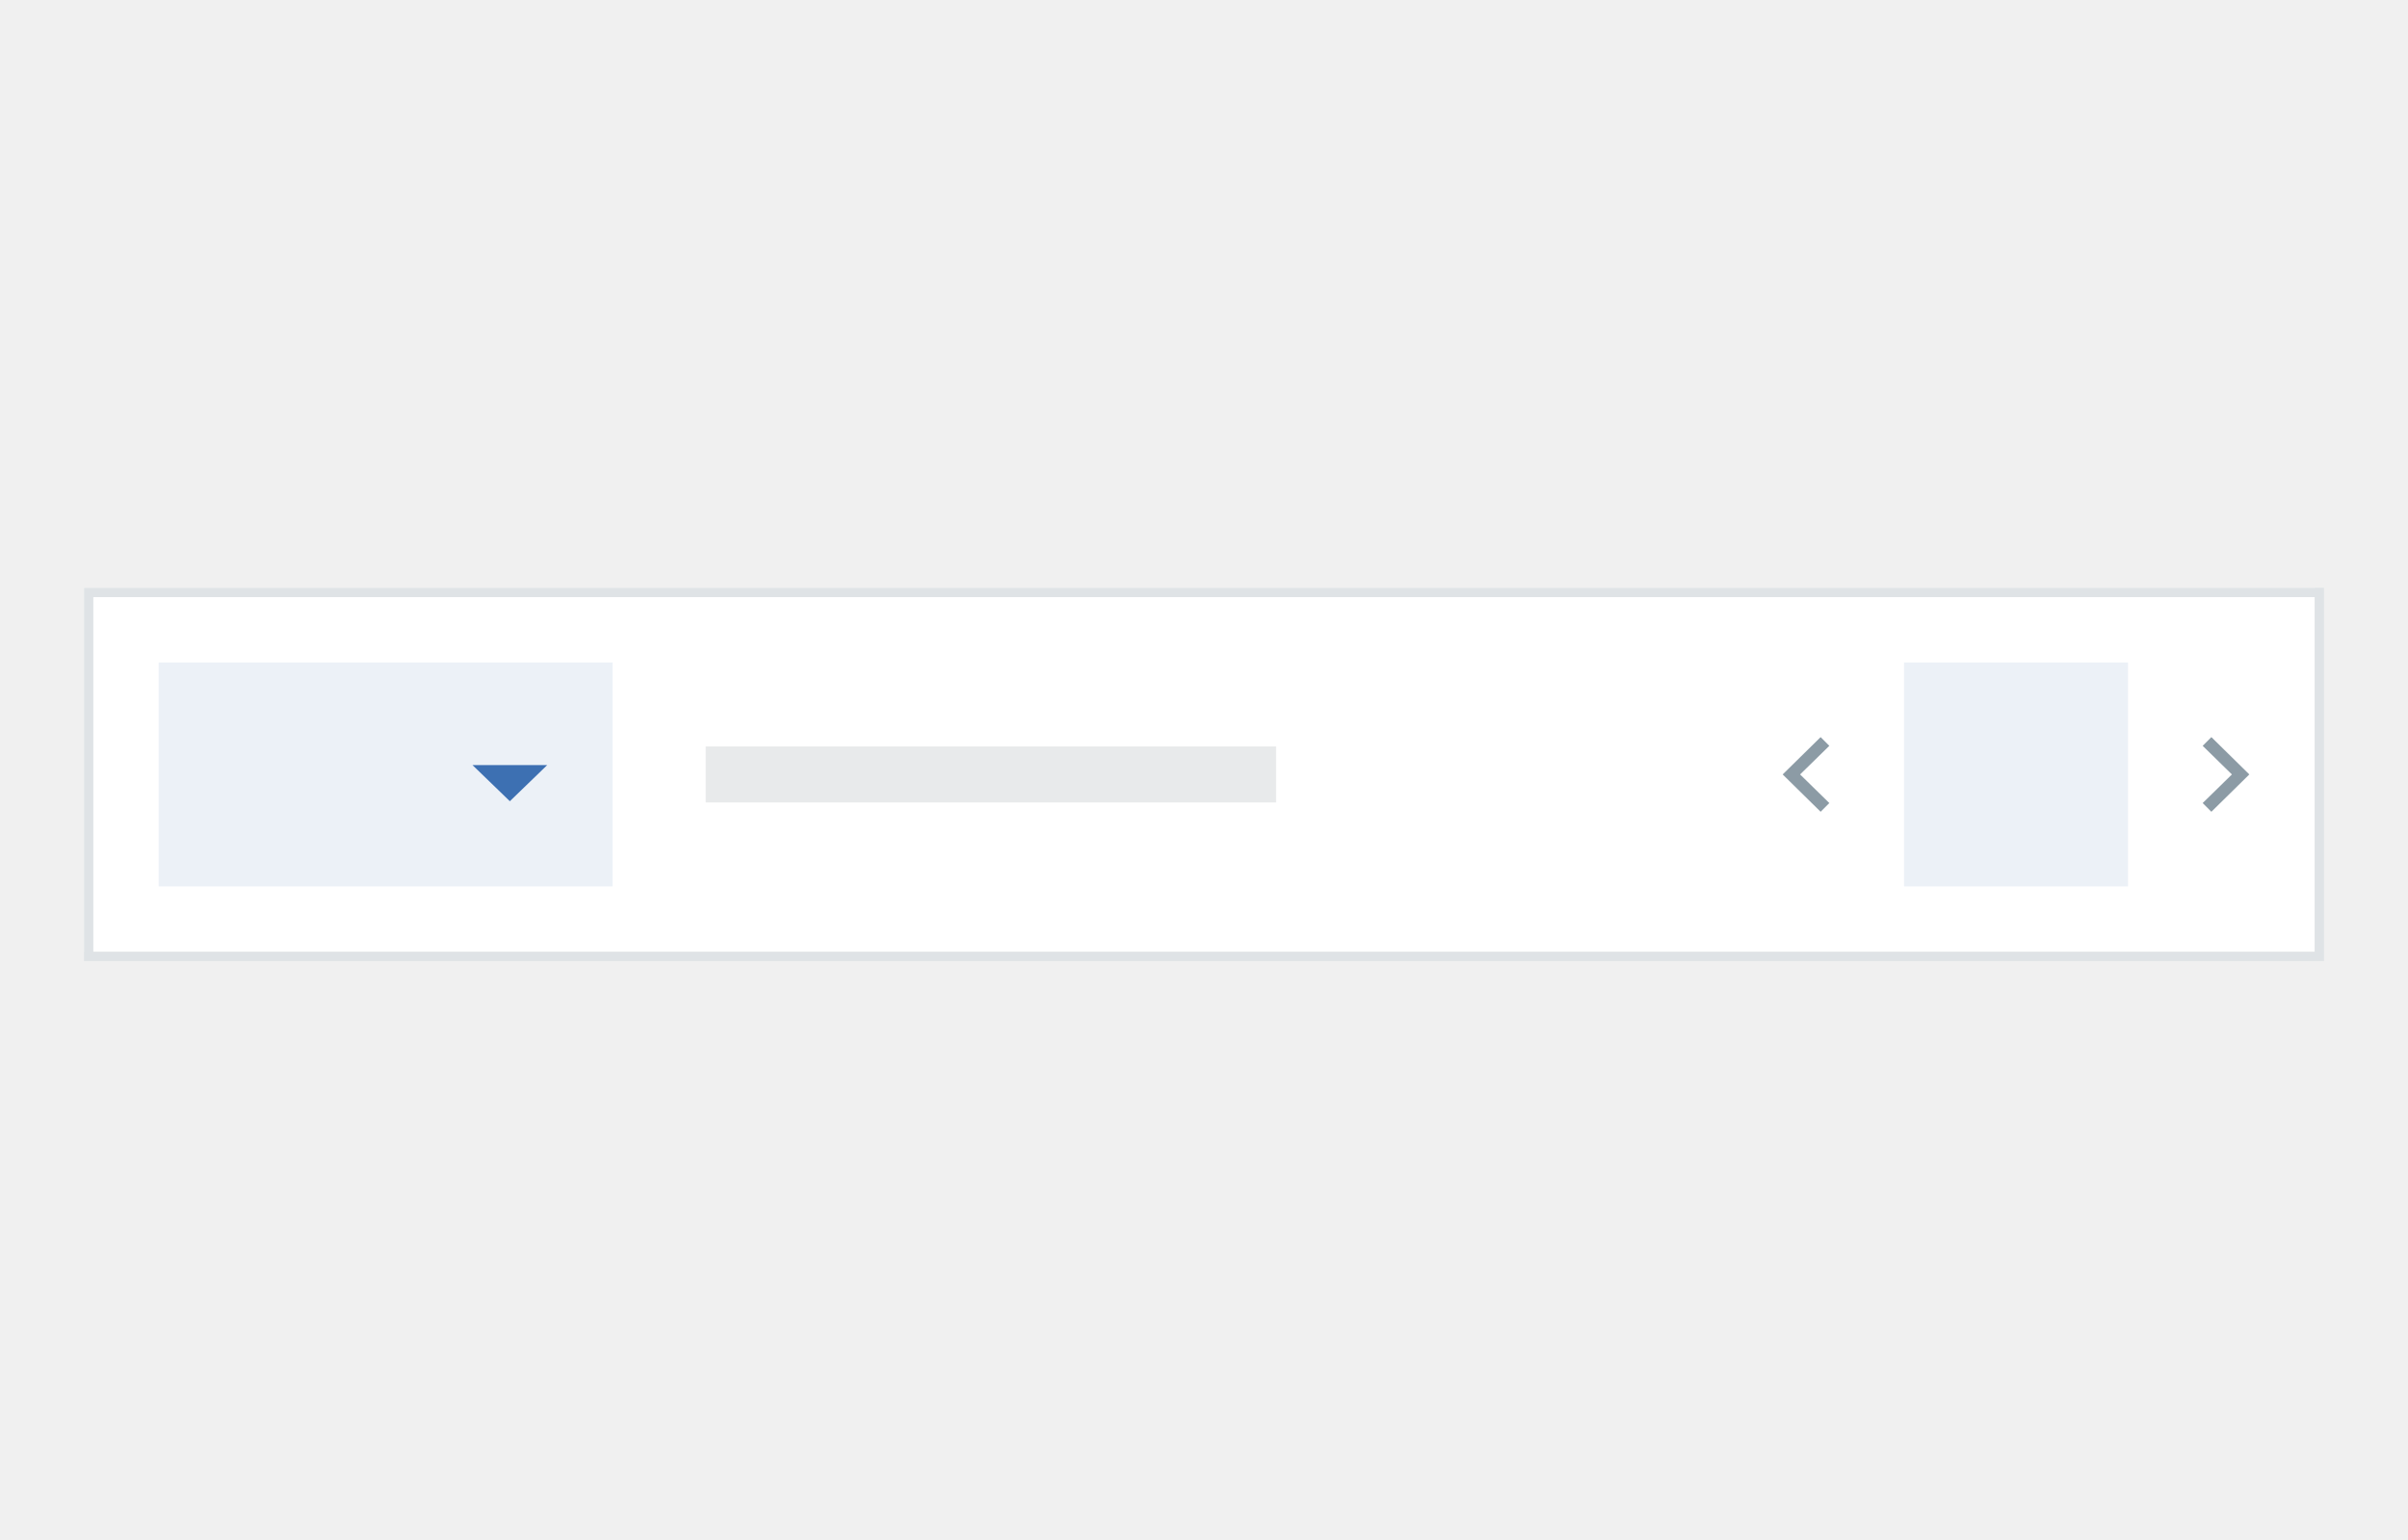
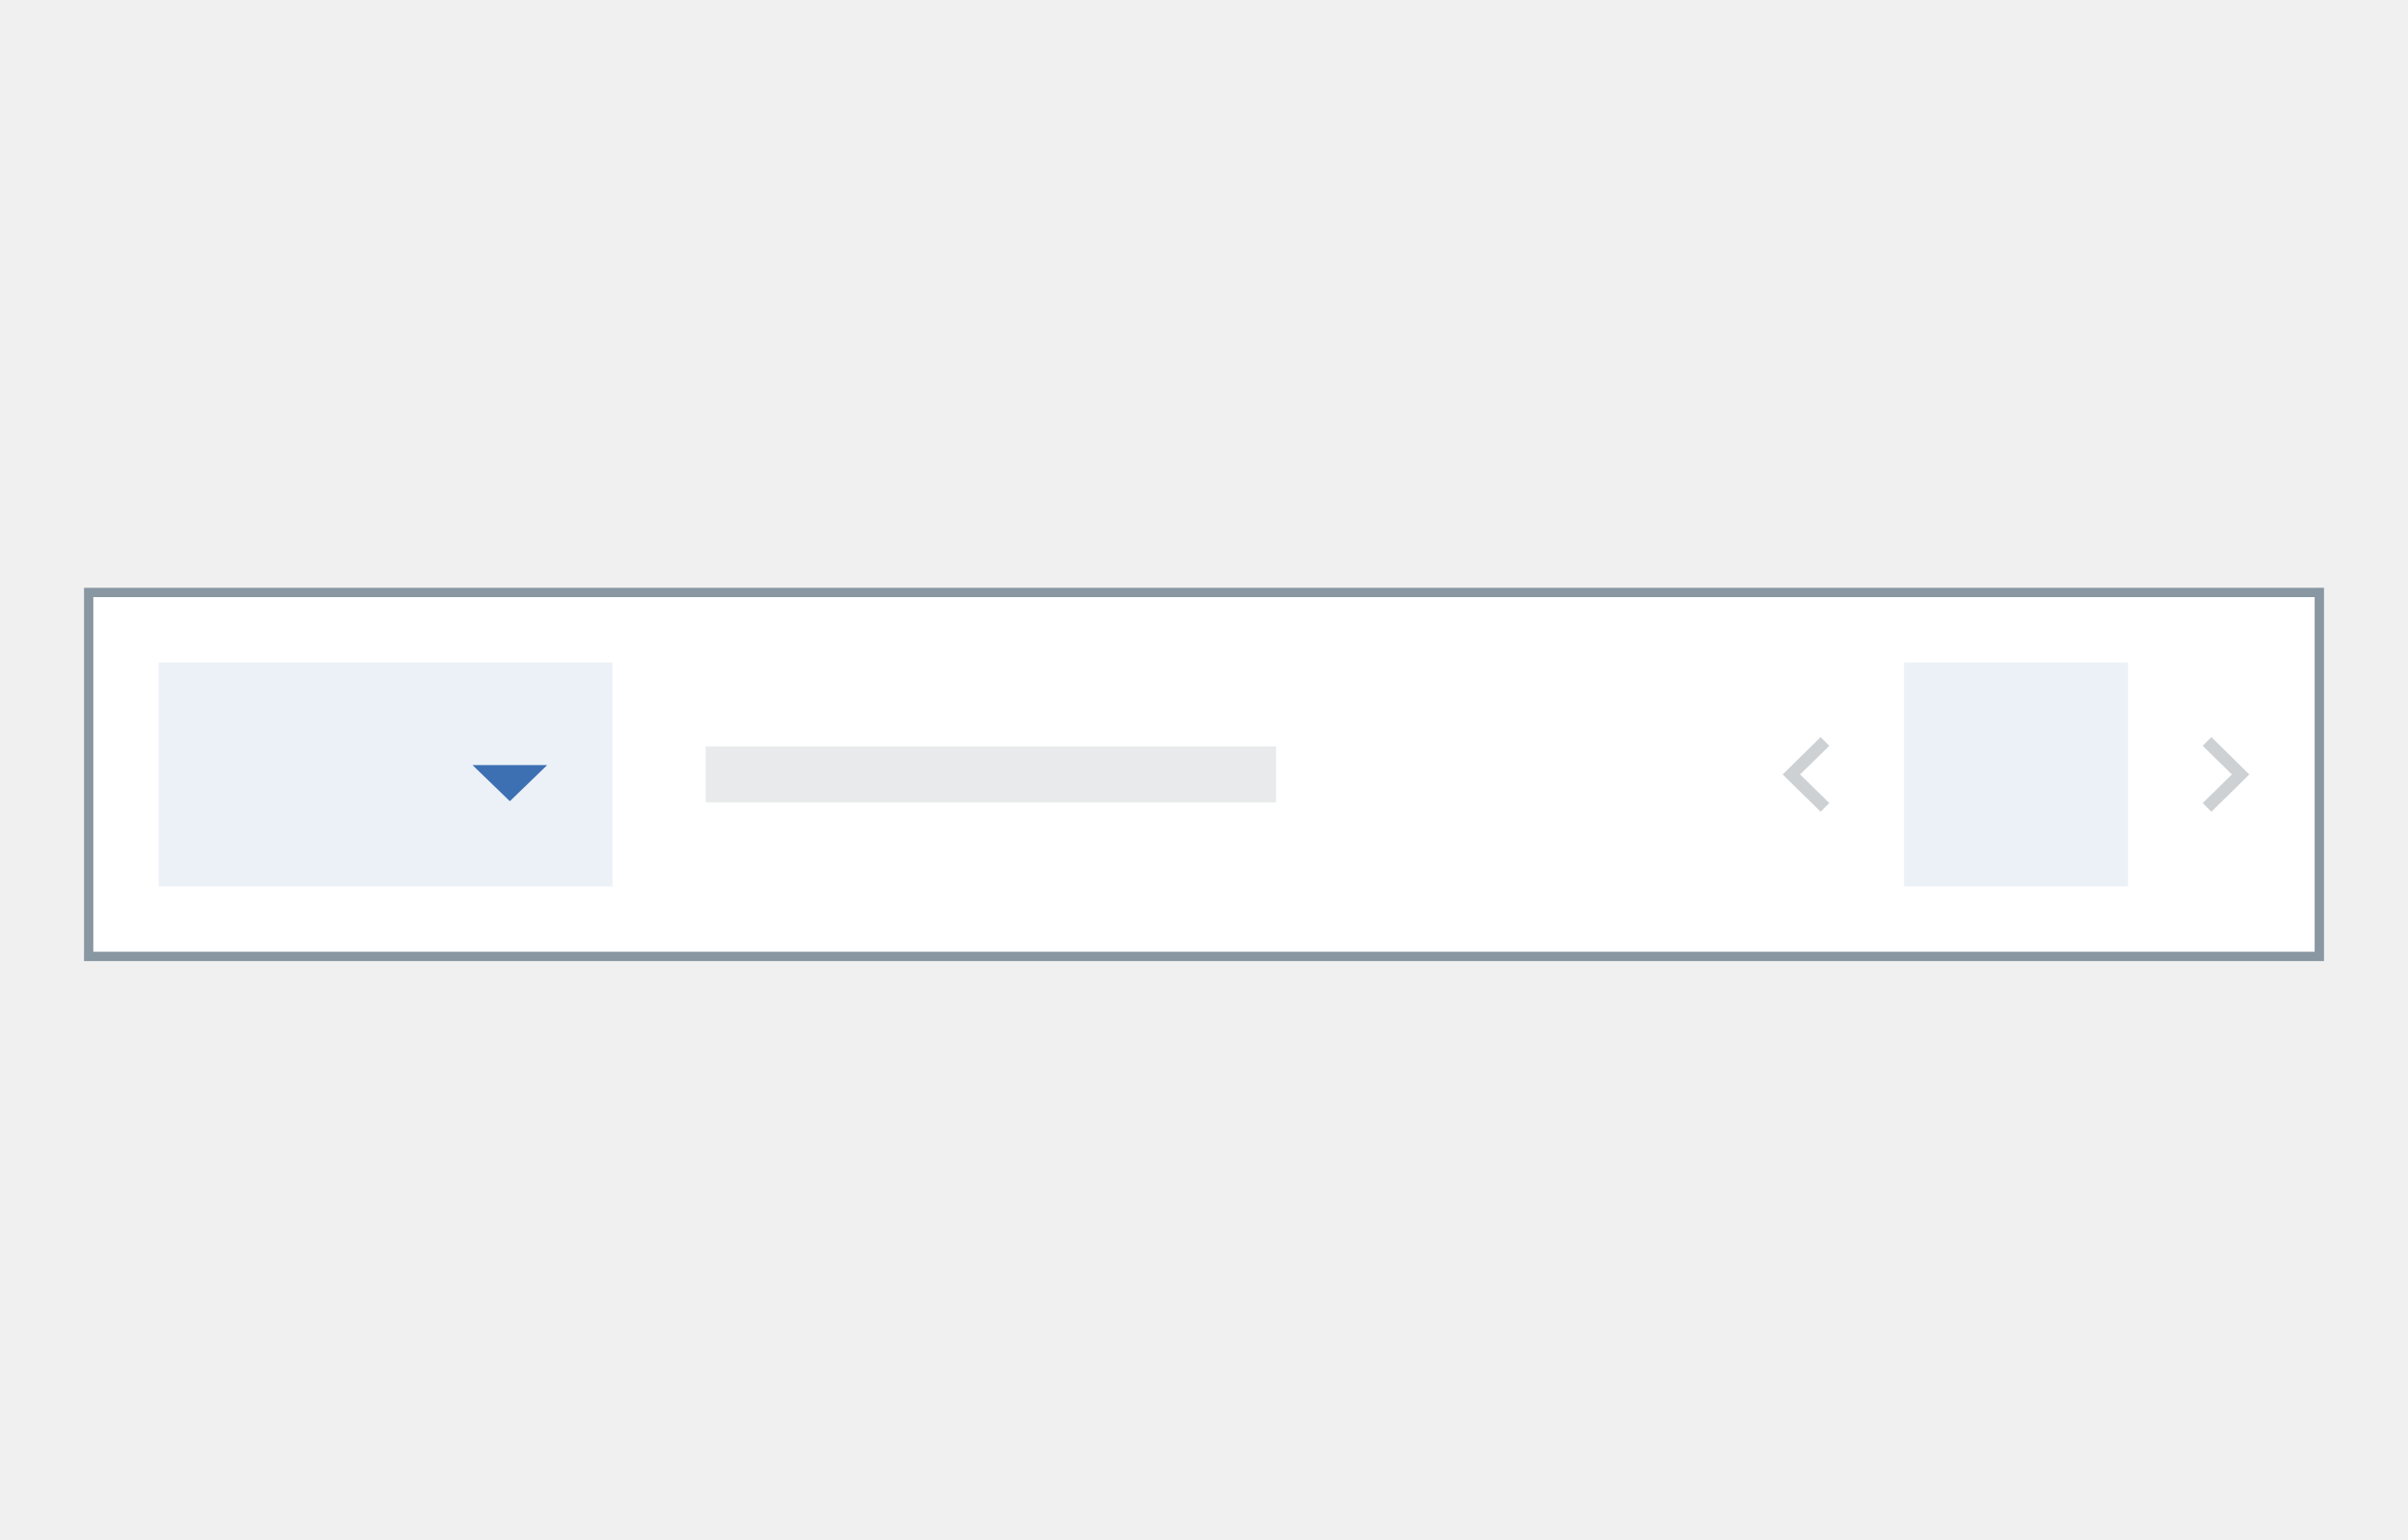
- <svg xmlns="http://www.w3.org/2000/svg" width="258px" height="165px" viewBox="0 0 258 165" version="1.1" style="background: #F5F7FA;">
+ <svg xmlns="http://www.w3.org/2000/svg" width="258px" height="165px" viewBox="0 0 258 165" version="1.1" style="background: #f4f7fb;">
  <defs />
  <g id="Page-1" stroke="none" stroke-width="1" fill="none" fill-rule="evenodd">
    <g id="Pagination">
      <g id="Group-9" transform="translate(9, 62)">
        <rect id="Rectangle" fill="#FFFFFF" x="0" y="0.984" width="239" height="39.016" />
-         <path d="M1,1.984 L1,39.984 L239,39.984 L239,1.984 L1,1.984 Z M0,0.984 L240,0.984 L240,40.984 L0,40.984 L0,0.984 Z" id="Background" fill="#DFE3E6" fill-rule="nonzero" />
-         <polygon id="SVGID_1_" fill="#8C9BA5" points="227 24.05 230.133 20.984 227 17.917 227.933 16.984 232 20.984 227.933 24.984" />
+         <path d="M1,1.984 L1,39.984 L239,39.984 L239,1.984 L1,1.984 Z M0,0.984 L240,0.984 L240,40.984 L0,40.984 L0,0.984 Z" id="Background" fill="#8897a2" fill-rule="nonzero" />
+         <polygon id="SVGID_1_" fill="#cdd1d4" points="227 24.05 230.133 20.984 227 17.917 227.933 16.984 232 20.984 227.933 24.984" />
        <g id="Page-#-Field" transform="translate(195, 8.983523)" fill="#3D70B2" fill-opacity="0.1">
          <rect id="Rectangle-315-Copy-23" x="0" y="0" width="24" height="24" />
        </g>
-         <polygon id="SVGID_1_" fill="#8C9BA5" points="187 24.05 183.867 20.984 187 17.917 186.067 16.984 182 20.984 186.067 24.984" />
+         <polygon id="SVGID_1_" fill="#cdd1d4" points="187 24.05 183.867 20.984 187 17.917 186.067 16.984 182 20.984 186.067 24.984" />
        <g id="Drop-Down-Items" transform="translate(8, 8.983523)" fill="#3D70B2">
          <rect id="Rectangle-315-Copy-21" fill-opacity="0.1" x="0" y="0" width="48.626" height="24" />
          <polygon id="Shape-Copy-37" transform="translate(37.62598, 12.93512) scale(1, -1) translate(-37.62598, -12.93512) " points="33.626 14.87 37.626 11 41.626 14.87" />
        </g>
        <rect id="Rectangle-5" fill-opacity="0.1" fill="#152935" x="66.614" y="17.984" width="61.111" height="6" />
      </g>
    </g>
  </g>
</svg>
